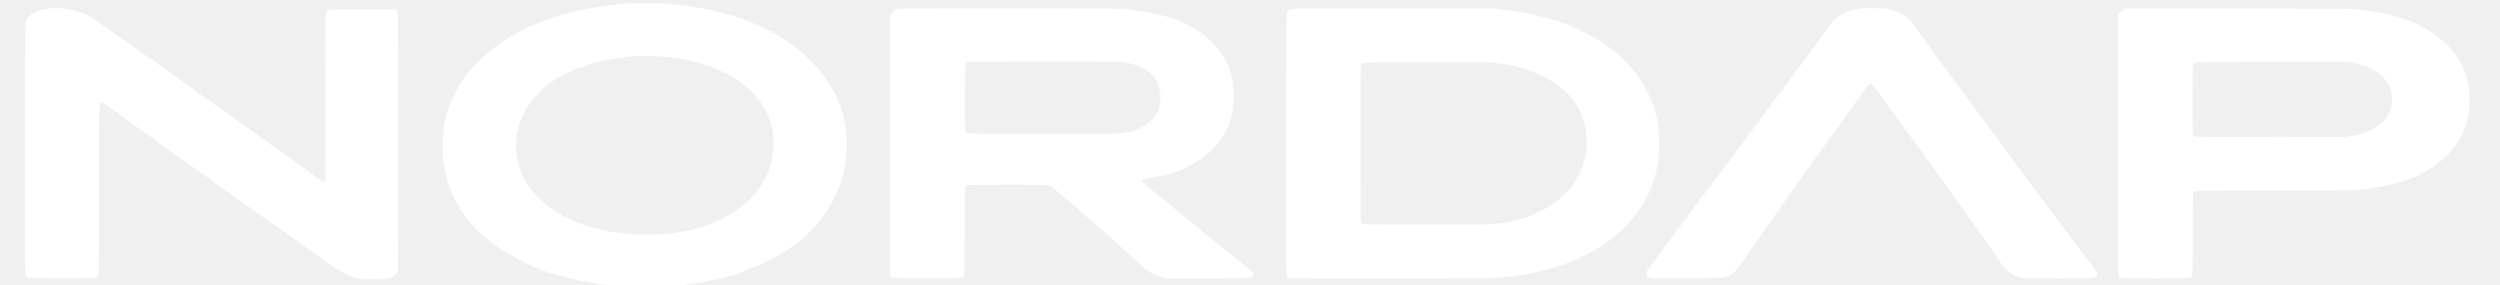
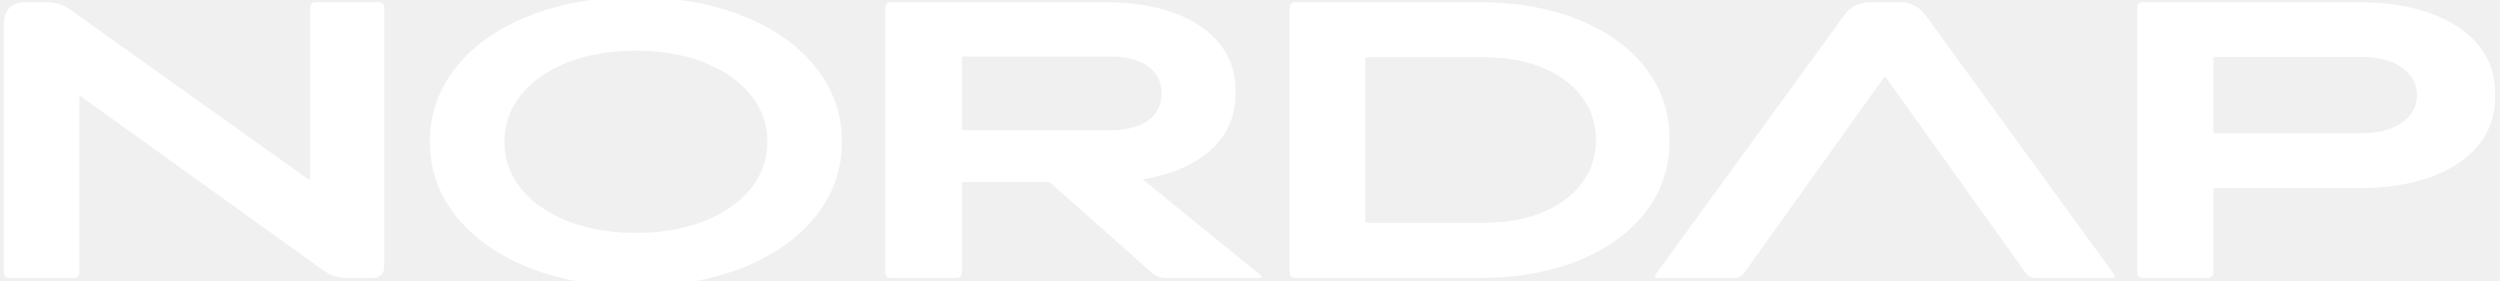
- <svg xmlns="http://www.w3.org/2000/svg" viewBox="114.90 -38.40 581.30 66.20" width="580" height="66">
-   <path fill="#FFFFFF" d="M262.88 28.29 C256.99 28.04 254.64 27.87 253.44 27.60 C253.23 27.55 252.55 27.44 251.94 27.34 C251.32 27.25 250.67 27.13 250.49 27.09 C250.30 27.04 249.55 26.87 248.81 26.71 C242.46 25.35 238.72 23.91 232.92 20.57 C229.27 18.48 225.97 15.70 223.62 12.76 C221.22 9.74 219.06 5.34 218.45 2.18 C218.38 1.79 218.22 1.01 218.11 0.44 C217.60 -2.06 217.58 -6.74 218.07 -9.09 C218.16 -9.51 218.30 -10.23 218.38 -10.68 C218.94 -13.84 221.01 -18.07 223.66 -21.45 C228.12 -27.14 235.72 -31.94 244.68 -34.74 C246.19 -35.21 247.97 -35.70 248.67 -35.83 C248.96 -35.88 249.56 -36.02 250.00 -36.13 C250.45 -36.24 251.30 -36.39 251.89 -36.47 C252.48 -36.54 253.58 -36.72 254.34 -36.86 C255.09 -37.00 256.20 -37.15 256.79 -37.20 C257.38 -37.25 257.96 -37.31 258.07 -37.33 C260.24 -37.73 266.96 -37.80 270.61 -37.46 C273.72 -37.16 274.40 -37.08 275.71 -36.86 C276.52 -36.72 277.62 -36.54 278.16 -36.47 C278.70 -36.39 279.44 -36.26 279.80 -36.17 C280.16 -36.08 280.74 -35.94 281.09 -35.87 C283.25 -35.42 287.34 -34.14 289.48 -33.24 C292.90 -31.80 295.14 -30.64 297.56 -29.02 C304.87 -24.15 309.65 -17.66 311.18 -10.53 C311.77 -7.76 311.76 -7.86 311.76 -4.75 C311.77 -1.16 311.58 0.17 310.64 3.23 C307.81 12.47 301.13 19.24 290.52 23.64 C287.24 25.00 285.53 25.61 283.95 25.98 C283.58 26.07 283.00 26.22 282.67 26.32 C282.34 26.42 281.66 26.57 281.16 26.66 C280.67 26.75 279.94 26.91 279.53 27.00 C279.13 27.10 278.27 27.25 277.62 27.35 C276.97 27.45 276.01 27.60 275.48 27.69 C272.92 28.14 266.51 28.45 262.88 28.29 Z M198.64 26.49 C196.13 26.11 194.17 25.08 189.19 21.51 C188.15 20.77 186.59 19.67 185.73 19.06 C184.87 18.45 183.46 17.45 182.60 16.83 C181.74 16.22 180.43 15.29 179.70 14.78 C178.97 14.26 177.38 13.14 176.18 12.29 C174.98 11.43 173.59 10.45 173.09 10.10 C172.59 9.75 171.73 9.13 171.16 8.73 C169.77 7.72 165.06 4.38 163.73 3.45 C163.14 3.04 162.14 2.32 161.50 1.85 C160.86 1.38 159.94 0.72 159.44 0.37 C158.95 0.03 157.86 -0.73 157.04 -1.32 C156.21 -1.90 155.15 -2.65 154.68 -2.98 C154.20 -3.31 152.68 -4.41 151.29 -5.43 C148.75 -7.27 147.64 -8.07 145.57 -9.52 C144.96 -9.94 143.79 -10.79 142.96 -11.41 C139.58 -13.93 138.53 -14.61 138.18 -14.49 C137.71 -14.33 137.74 -15.26 137.73 5.65 C137.72 16.35 137.70 25.23 137.67 25.38 C137.58 25.79 137.12 26.21 136.67 26.28 C135.89 26.40 121.73 26.37 121.39 26.25 C121.01 26.12 120.68 25.74 120.56 25.31 C120.41 24.76 120.44 -32.57 120.59 -33.15 C121.59 -36.92 129.79 -37.71 135.49 -34.58 C136.34 -34.12 137.88 -33.08 140.43 -31.27 C142.17 -30.03 142.53 -29.77 145.02 -28.03 C145.66 -27.58 147.09 -26.57 148.20 -25.78 C149.31 -25.00 150.75 -23.97 151.41 -23.51 C152.08 -23.04 153.06 -22.35 153.60 -21.96 C154.15 -21.58 155.00 -20.98 155.49 -20.63 C155.99 -20.28 156.92 -19.61 157.55 -19.13 C158.19 -18.66 159.16 -17.96 159.70 -17.59 C160.24 -17.22 162.56 -15.57 164.85 -13.94 C167.14 -12.31 169.84 -10.38 170.86 -9.67 C171.87 -8.95 173.42 -7.84 174.29 -7.21 C175.17 -6.57 176.94 -5.30 178.23 -4.39 C179.52 -3.48 180.93 -2.48 181.36 -2.17 C181.79 -1.86 182.59 -1.29 183.13 -0.90 C183.68 -0.51 184.84 0.33 185.71 0.96 C189.24 3.54 189.75 3.87 190.04 3.80 C190.48 3.69 190.46 4.66 190.44 -15.92 C190.41 -36.76 190.39 -35.45 190.87 -35.88 C191.28 -36.25 191.37 -36.25 199.04 -36.25 C207.14 -36.25 206.94 -36.26 207.21 -35.74 C207.40 -35.38 207.41 24.35 207.23 24.80 C206.95 25.45 206.32 25.97 205.32 26.34 C204.76 26.55 199.76 26.66 198.64 26.49 Z M387.39 26.43 C384.01 26.10 382.46 25.38 379.79 22.87 C378.35 21.50 377.73 20.94 373.66 17.32 C372.62 16.39 371.46 15.34 371.08 14.99 C370.71 14.63 370.14 14.12 369.83 13.87 C368.24 12.55 367.22 11.67 366.38 10.91 C365.26 9.88 364.14 8.91 362.76 7.78 C362.19 7.31 361.23 6.50 360.61 5.98 C358.90 4.52 359.52 4.66 354.69 4.59 C352.42 4.56 348.15 4.56 345.18 4.59 L339.80 4.65 L339.56 4.89 L339.32 5.12 L339.28 15.36 C339.23 26.84 339.29 25.91 338.61 26.22 C338.06 26.47 322.65 26.44 322.31 26.19 C321.71 25.75 321.77 28.78 321.79 -4.62 L321.81 -34.67 L322.07 -35.14 C322.24 -35.46 322.46 -35.70 322.74 -35.89 C323.61 -36.47 321.41 -36.43 349.40 -36.43 C374.70 -36.43 376.25 -36.41 377.91 -36.13 C378.31 -36.06 379.27 -35.93 380.04 -35.83 C380.81 -35.73 381.74 -35.58 382.10 -35.49 C382.46 -35.40 383.09 -35.26 383.49 -35.19 C392.51 -33.51 399.34 -28.14 401.25 -21.21 C401.74 -19.41 401.78 -19.12 401.83 -16.76 C401.95 -11.50 400.83 -8.16 397.69 -4.43 C394.95 -1.16 389.27 1.87 384.35 2.68 C383.62 2.80 382.88 2.93 382.72 2.97 C382.55 3.02 382.10 3.09 381.71 3.13 C380.24 3.30 380.17 3.68 381.45 4.70 C383.35 6.23 383.66 6.48 384.86 7.48 C386.90 9.18 391.12 12.61 394.00 14.93 C395.18 15.88 396.59 17.03 397.14 17.48 C398.37 18.51 400.78 20.46 402.50 21.82 C404.44 23.35 406.13 24.76 406.28 24.97 C406.62 25.46 406.26 26.06 405.50 26.28 C405.08 26.41 388.53 26.54 387.39 26.43 Z M414.91 26.35 C414.53 26.22 414.25 25.87 414.17 25.45 C414.03 24.58 414.09 -35.26 414.24 -35.54 C414.44 -35.91 414.85 -36.23 415.25 -36.34 C415.48 -36.40 422.97 -36.42 439.39 -36.41 L463.19 -36.38 L464.35 -36.19 C464.99 -36.08 466.18 -35.92 467.00 -35.82 C467.83 -35.73 468.91 -35.56 469.41 -35.44 C469.91 -35.33 470.59 -35.19 470.92 -35.13 C472.42 -34.88 476.33 -33.85 477.74 -33.33 C485.86 -30.36 491.30 -26.71 495.40 -21.48 C497.33 -19.01 499.30 -15.12 499.98 -12.44 C500.08 -12.06 500.23 -11.50 500.32 -11.19 C500.74 -9.78 501.04 -6.63 500.98 -4.24 C500.72 6.58 494.55 15.58 483.70 20.99 C481.81 21.93 480.97 22.28 478.17 23.29 C476.33 23.95 472.28 25.03 470.49 25.33 C470.06 25.41 469.21 25.56 468.60 25.67 C467.61 25.86 466.69 25.96 462.63 26.32 C461.11 26.46 415.31 26.48 414.91 26.35 Z M498.87 26.31 C498.24 26.13 497.92 25.74 497.92 25.17 C497.92 24.85 498.07 24.61 499.44 22.79 C499.88 22.20 501.03 20.65 502.01 19.33 C504.00 16.63 510.75 7.62 512.55 5.25 C513.20 4.40 514.02 3.32 514.37 2.84 C514.72 2.37 515.24 1.68 515.53 1.30 C516.54 -0.01 521.42 -6.52 522.95 -8.62 C523.80 -9.77 524.85 -11.18 525.28 -11.75 C527.36 -14.49 534.09 -23.51 534.53 -24.15 C534.81 -24.55 535.50 -25.51 536.07 -26.27 C536.64 -27.03 537.35 -28.00 537.66 -28.41 C538.54 -29.63 540.34 -32.13 540.77 -32.74 C542.08 -34.60 545.02 -36.12 547.92 -36.44 C549.14 -36.58 553.11 -36.49 554.00 -36.30 C557.11 -35.65 558.80 -34.61 560.29 -32.44 C560.61 -31.96 561.61 -30.58 562.51 -29.36 C563.41 -28.13 564.41 -26.76 564.74 -26.31 C565.06 -25.85 565.57 -25.15 565.86 -24.75 C566.36 -24.06 570.52 -18.43 572.55 -15.70 C573.08 -14.99 573.93 -13.83 574.45 -13.12 C574.96 -12.41 576.38 -10.50 577.60 -8.87 C580.48 -5.03 580.74 -4.68 581.77 -3.23 C582.78 -1.81 585.26 1.51 587.33 4.22 C588.12 5.26 588.96 6.38 589.20 6.72 C589.44 7.06 589.97 7.78 590.37 8.31 C590.78 8.85 591.97 10.44 593.03 11.86 C594.08 13.27 595.27 14.87 595.68 15.41 C596.09 15.94 597.05 17.22 597.82 18.24 C598.58 19.26 599.51 20.49 599.87 20.96 C602.36 24.18 602.90 24.98 602.90 25.40 C602.90 25.75 602.46 26.20 602.00 26.31 C601.38 26.47 586.26 26.44 585.50 26.28 C583.07 25.77 581.73 24.82 580.32 22.61 C579.97 22.05 579.52 21.36 579.31 21.08 C579.11 20.80 578.44 19.83 577.81 18.92 C576.20 16.59 575.55 15.68 574.32 13.96 C573.72 13.13 572.84 11.92 572.37 11.26 C571.90 10.60 571.32 9.78 571.08 9.45 C570.85 9.12 570.18 8.18 569.59 7.35 C568.61 5.96 567.61 4.59 564.66 0.58 C564.04 -0.25 563.23 -1.38 562.86 -1.92 C562.48 -2.46 561.79 -3.44 561.32 -4.09 C560.84 -4.75 560.28 -5.52 560.07 -5.81 C559.86 -6.10 558.97 -7.31 558.09 -8.49 C557.22 -9.67 556.23 -11.02 555.91 -11.49 C555.58 -11.96 554.98 -12.79 554.57 -13.34 C554.16 -13.88 553.36 -14.98 552.79 -15.78 C550.19 -19.45 550.19 -19.45 548.88 -17.67 C547.48 -15.77 545.59 -13.14 544.89 -12.16 C544.50 -11.60 543.92 -10.78 543.59 -10.33 C543.27 -9.88 542.65 -9.00 542.21 -8.36 C541.77 -7.72 541.06 -6.74 540.62 -6.17 C540.19 -5.60 539.63 -4.83 539.38 -4.45 C539.12 -4.07 538.45 -3.13 537.87 -2.35 C537.30 -1.57 536.70 -0.74 536.54 -0.50 C536.14 0.09 533.05 4.44 530.31 8.25 C529.83 8.92 528.39 10.96 526.75 13.29 C522.82 18.87 521.71 20.48 520.20 22.72 C518.70 24.96 517.87 25.62 515.90 26.17 C515.14 26.39 499.56 26.51 498.87 26.31 Z M608.62 26.28 C608.18 26.13 607.90 25.85 607.79 25.47 C607.67 25.03 607.68 -34.38 607.80 -34.83 C607.93 -35.28 608.48 -35.86 609.07 -36.15 L609.55 -36.39 L635.99 -36.39 C656.23 -36.39 662.60 -36.36 663.16 -36.28 C663.56 -36.22 664.68 -36.08 665.65 -35.96 C666.62 -35.83 667.76 -35.66 668.18 -35.57 C668.61 -35.48 669.25 -35.35 669.60 -35.28 C680.77 -32.97 688.02 -26.72 689.39 -18.19 C689.60 -16.88 689.60 -13.36 689.39 -12.02 C688.31 -5.10 682.98 0.64 674.99 3.49 C673.17 4.14 669.17 5.12 667.45 5.33 C666.86 5.41 665.78 5.55 665.05 5.65 C662.75 5.95 661.47 5.97 643.50 5.97 C626.97 5.98 625.93 5.99 625.65 6.13 C625.11 6.40 625.14 5.85 625.13 16.02 C625.13 26.63 625.18 25.91 624.43 26.23 C623.93 26.44 609.20 26.49 608.62 26.28 Z M271.25 15.86 C284.49 14.34 294.02 6.45 294.73 -3.57 C295.05 -8.13 293.99 -11.64 291.18 -15.35 C288.39 -19.03 283.33 -22.13 277.47 -23.75 C275.61 -24.26 273.56 -24.73 272.71 -24.84 C267.65 -25.47 263.51 -25.57 260.65 -25.15 C260.20 -25.08 259.27 -24.96 258.59 -24.88 C257.90 -24.81 256.94 -24.65 256.44 -24.54 C255.95 -24.43 255.31 -24.29 255.03 -24.24 C251.98 -23.66 247.55 -22.03 244.96 -20.54 C235.11 -14.88 231.95 -4.17 237.54 4.60 C241.16 10.29 249.81 14.90 258.42 15.72 C258.72 15.75 259.57 15.85 260.31 15.94 C262.25 16.18 262.14 16.17 265.63 16.15 C268.62 16.14 269.01 16.11 271.25 15.86 Z M462.84 13.70 C464.60 13.54 465.45 13.39 467.44 12.90 C474.28 11.21 479.81 7.25 482.25 2.31 C485.54 -4.34 484.26 -12.37 479.18 -17.07 C475.64 -20.36 469.72 -22.91 464.18 -23.55 C463.35 -23.64 462.41 -23.76 462.08 -23.82 C461.03 -23.98 432.34 -23.94 431.95 -23.77 C431.34 -23.52 431.38 -25.01 431.41 -4.93 L431.43 13.18 L431.61 13.42 C431.95 13.88 431.37 13.86 446.66 13.87 C460.30 13.87 461.04 13.86 462.84 13.70 Z M661.62 -6.71 C663.66 -7.05 663.79 -7.08 664.71 -7.38 C668.06 -8.51 670.30 -10.35 671.07 -12.60 C672.69 -17.35 670.29 -21.35 664.67 -23.25 C664.43 -23.32 663.57 -23.53 662.74 -23.70 L661.23 -24.02 L643.63 -23.99 C624.20 -23.97 625.69 -24.01 625.27 -23.45 C625.11 -23.22 625.10 -23.05 625.10 -15.29 C625.09 -6.60 625.07 -6.99 625.59 -6.71 C625.96 -6.51 626.60 -6.50 643.42 -6.51 L660.46 -6.52 L661.62 -6.71 Z M375.76 -7.39 C376.21 -7.49 376.89 -7.61 377.26 -7.67 C380.96 -8.23 384.13 -10.92 384.64 -13.94 C385.59 -19.59 382.43 -23.15 375.72 -23.99 C374.69 -24.12 340.31 -24.10 339.91 -23.97 C339.29 -23.77 339.33 -24.30 339.30 -15.83 C339.27 -7.73 339.27 -7.71 339.69 -7.43 C340.16 -7.12 374.32 -7.08 375.76 -7.39 Z" />
+ <svg xmlns="http://www.w3.org/2000/svg" viewBox="119.97 -36.97 569.99 63.96" width="580" height="65">
+   <path fill="#FFFFFF" d="M121.84 26.49Q120.47 26.49 120.47 25.12V-31.32Q120.47 -36.47 125.62 -36.47H130.16Q133.25 -36.47 135.76 -34.68L190.01 3.95Q190.43 4.25 190.43 3.74V-35.1Q190.43 -36.47 191.8 -36.47H205.97Q207.34 -36.47 207.34 -35.1V23.75Q207.34 26.49 204.59 26.49H198.8Q195.88 26.49 193.51 24.79L138.14 -14.92Q137.72 -15.22 137.72 -14.7V25.12Q137.72 26.49 136.35 26.49Z M311.86 -4.61 311.85 -4.07 311.84 -3.58 311.82 -3.09 311.8 -2.61 311.76 -2.14 311.72 -1.68 311.67 -1.22 311.61 -0.76 311.55 -0.3 311.47 0.15 311.39 0.6 311.31 1.04 311.21 1.48 311.11 1.92 311 2.36 310.88 2.8 310.75 3.23 310.62 3.66 310.48 4.09 310.33 4.51 310.18 4.93 310.01 5.35 309.84 5.77 309.66 6.19 309.48 6.6 309.29 7.01 309.09 7.42 308.88 7.82 308.67 8.22 308.44 8.62 308.22 9.02 307.98 9.41 307.74 9.8 307.49 10.19 307.23 10.58 306.97 10.96 306.7 11.34 306.42 11.71 306.13 12.08 305.84 12.45 305.54 12.82 305.24 13.18 304.93 13.54 304.61 13.9 304.28 14.25 303.95 14.6 303.61 14.95 303.27 15.29 302.92 15.63 302.56 15.97 302.2 16.3 301.83 16.63 301.45 16.95 301.07 17.27 300.68 17.59 300.28 17.9 299.88 18.21 299.48 18.52 299.07 18.82 298.65 19.12 298.22 19.41 297.79 19.7 297.36 19.99 296.92 20.27 296.47 20.54 296.02 20.82 295.56 21.08 295.1 21.35 294.63 21.61 294.16 21.86 293.68 22.11 293.19 22.36 292.7 22.6 292.21 22.84 291.71 23.07 291.21 23.3 290.7 23.52 290.19 23.74 289.67 23.95 289.15 24.16 288.62 24.37 288.09 24.57 287.55 24.76 287.01 24.95 286.47 25.14 285.92 25.32 285.37 25.49 284.81 25.66 284.25 25.83 283.68 25.99 283.12 26.14 282.54 26.3 281.97 26.44 281.38 26.58 280.8 26.72 280.21 26.85 279.62 26.97 279.03 27.09 278.43 27.2 277.82 27.31 277.22 27.42 276.61 27.52 276 27.61 275.38 27.7 274.76 27.78 274.14 27.86 273.51 27.93 272.88 28 272.24 28.06 271.6 28.11 270.96 28.17 270.31 28.21 269.66 28.25 269 28.29 268.34 28.32 267.66 28.34 266.98 28.36 266.29 28.37 265.58 28.38 264.82 28.38 264.06 28.38 263.35 28.37 262.66 28.36 261.98 28.34 261.31 28.32 260.64 28.29 259.99 28.25 259.33 28.21 258.69 28.17 258.04 28.11 257.4 28.06 256.77 28 256.14 27.93 255.51 27.86 254.89 27.78 254.27 27.7 253.65 27.61 253.04 27.52 252.43 27.42 251.82 27.31 251.22 27.2 250.62 27.09 250.02 26.97 249.43 26.85 248.84 26.72 248.26 26.58 247.68 26.44 247.1 26.3 246.53 26.14 245.96 25.99 245.4 25.83 244.83 25.66 244.28 25.49 243.72 25.32 243.18 25.14 242.63 24.95 242.09 24.76 241.56 24.57 241.02 24.37 240.5 24.16 239.97 23.95 239.46 23.74 238.94 23.52 238.44 23.3 237.93 23.07 237.43 22.84 236.94 22.6 236.45 22.36 235.97 22.11 235.49 21.86 235.02 21.61 234.55 21.35 234.08 21.08 233.63 20.82 233.17 20.54 232.73 20.27 232.29 19.99 231.85 19.7 231.42 19.41 231 19.12 230.58 18.82 230.17 18.52 229.76 18.21 229.36 17.9 228.97 17.59 228.58 17.27 228.19 16.95 227.82 16.63 227.45 16.3 227.08 15.97 226.73 15.63 226.38 15.29 226.03 14.95 225.69 14.6 225.36 14.25 225.04 13.9 224.72 13.54 224.41 13.18 224.1 12.82 223.8 12.45 223.51 12.08 223.23 11.71 222.95 11.34 222.68 10.96 222.41 10.58 222.16 10.19 221.91 9.8 221.66 9.41 221.43 9.02 221.2 8.62 220.98 8.22 220.76 7.82 220.56 7.42 220.36 7.01 220.17 6.6 219.98 6.19 219.8 5.77 219.63 5.35 219.47 4.93 219.31 4.51 219.17 4.09 219.03 3.66 218.89 3.23 218.77 2.8 218.65 2.36 218.54 1.92 218.43 1.48 218.34 1.04 218.25 0.6 218.17 0.15 218.1 -0.3 218.03 -0.76 217.98 -1.22 217.93 -1.68 217.88 -2.14 217.85 -2.61 217.82 -3.09 217.8 -3.58 217.79 -4.07 217.79 -4.61 217.79 -5.14 217.8 -5.64 217.82 -6.12 217.85 -6.6 217.88 -7.07 217.93 -7.54 217.98 -8 218.03 -8.46 218.1 -8.91 218.17 -9.36 218.25 -9.81 218.34 -10.26 218.43 -10.7 218.54 -11.14 218.65 -11.58 218.77 -12.01 218.89 -12.44 219.03 -12.87 219.17 -13.3 219.31 -13.73 219.47 -14.15 219.63 -14.57 219.8 -14.99 219.98 -15.4 220.17 -15.82 220.36 -16.22 220.56 -16.63 220.76 -17.04 220.98 -17.44 221.2 -17.84 221.43 -18.23 221.66 -18.63 221.91 -19.02 222.16 -19.41 222.41 -19.79 222.68 -20.17 222.95 -20.55 223.23 -20.93 223.51 -21.3 223.8 -21.67 224.1 -22.04 224.41 -22.4 224.72 -22.76 225.04 -23.12 225.36 -23.47 225.69 -23.82 226.03 -24.16 226.38 -24.51 226.73 -24.85 227.08 -25.18 227.45 -25.51 227.82 -25.84 228.19 -26.17 228.58 -26.49 228.97 -26.81 229.36 -27.12 229.76 -27.43 230.17 -27.73 230.58 -28.04 231 -28.33 231.42 -28.63 231.85 -28.92 232.29 -29.2 232.73 -29.48 233.17 -29.76 233.63 -30.03 234.08 -30.3 234.55 -30.56 235.02 -30.82 235.49 -31.08 235.97 -31.33 236.45 -31.57 236.94 -31.82 237.43 -32.05 237.93 -32.29 238.44 -32.51 238.94 -32.74 239.46 -32.96 239.97 -33.17 240.5 -33.38 241.02 -33.58 241.56 -33.78 242.09 -33.98 242.63 -34.17 243.18 -34.35 243.72 -34.53 244.28 -34.71 244.83 -34.88 245.4 -35.04 245.96 -35.2 246.53 -35.36 247.1 -35.51 247.68 -35.66 248.26 -35.8 248.84 -35.93 249.43 -36.06 250.02 -36.19 250.62 -36.3 251.22 -36.42 251.82 -36.53 252.43 -36.63 253.04 -36.73 253.65 -36.82 254.27 -36.91 254.89 -37 255.51 -37.07 256.14 -37.14 256.77 -37.21 257.4 -37.27 258.04 -37.33 258.69 -37.38 259.33 -37.43 259.99 -37.47 260.64 -37.5 261.31 -37.53 261.98 -37.56 262.66 -37.57 263.35 -37.59 264.06 -37.6 264.82 -37.6 265.58 -37.6 266.29 -37.59 266.98 -37.57 267.66 -37.56 268.34 -37.53 269 -37.5 269.66 -37.47 270.31 -37.43 270.96 -37.38 271.6 -37.33 272.24 -37.27 272.88 -37.21 273.51 -37.14 274.14 -37.07 274.76 -37 275.38 -36.91 276 -36.82 276.61 -36.73 277.22 -36.63 277.82 -36.53 278.43 -36.42 279.03 -36.3 279.62 -36.19 280.21 -36.06 280.8 -35.93 281.38 -35.8 281.97 -35.66 282.54 -35.51 283.12 -35.36 283.68 -35.2 284.25 -35.04 284.81 -34.88 285.37 -34.71 285.92 -34.53 286.47 -34.35 287.01 -34.17 287.55 -33.98 288.09 -33.78 288.62 -33.58 289.15 -33.38 289.67 -33.17 290.19 -32.96 290.7 -32.74 291.21 -32.51 291.71 -32.29 292.21 -32.05 292.7 -31.82 293.19 -31.57 293.68 -31.33 294.16 -31.08 294.63 -30.82 295.1 -30.56 295.56 -30.3 296.02 -30.03 296.47 -29.76 296.92 -29.48 297.36 -29.2 297.79 -28.92 298.22 -28.63 298.65 -28.33 299.07 -28.04 299.48 -27.73 299.88 -27.43 300.28 -27.12 300.68 -26.81 301.07 -26.49 301.45 -26.17 301.83 -25.84 302.2 -25.51 302.56 -25.18 302.92 -24.85 303.27 -24.51 303.61 -24.16 303.95 -23.82 304.28 -23.47 304.61 -23.12 304.93 -22.76 305.24 -22.4 305.54 -22.04 305.84 -21.67 306.13 -21.3 306.42 -20.93 306.7 -20.55 306.97 -20.17 307.23 -19.79 307.49 -19.41 307.74 -19.02 307.98 -18.63 308.22 -18.23 308.44 -17.84 308.67 -17.44 308.88 -17.04 309.09 -16.63 309.29 -16.22 309.48 -15.82 309.66 -15.4 309.84 -14.99 310.01 -14.57 310.18 -14.15 310.33 -13.73 310.48 -13.3 310.62 -12.87 310.75 -12.44 310.88 -12.01 311 -11.58 311.11 -11.14 311.21 -10.7 311.31 -10.26 311.39 -9.81 311.47 -9.36 311.55 -8.91 311.61 -8.46 311.67 -8 311.72 -7.54 311.76 -7.07 311.8 -6.6 311.82 -6.12 311.84 -5.64 311.85 -5.14ZM294.83 -4.61 294.83 -4.94 294.82 -5.26 294.81 -5.56 294.79 -5.86 294.77 -6.16 294.74 -6.45 294.71 -6.75 294.67 -7.03 294.63 -7.32 294.59 -7.6 294.53 -7.89 294.48 -8.17 294.42 -8.45 294.35 -8.72 294.28 -9 294.21 -9.27 294.13 -9.55 294.04 -9.82 293.95 -10.09 293.86 -10.36 293.76 -10.62 293.65 -10.89 293.54 -11.15 293.43 -11.41 293.31 -11.67 293.19 -11.93 293.06 -12.19 292.93 -12.44 292.79 -12.69 292.65 -12.95 292.51 -13.2 292.36 -13.44 292.2 -13.69 292.04 -13.93 291.88 -14.18 291.71 -14.42 291.54 -14.66 291.36 -14.89 291.18 -15.13 290.99 -15.36 290.8 -15.59 290.61 -15.82 290.41 -16.05 290.21 -16.27 290 -16.49 289.79 -16.72 289.57 -16.93 289.35 -17.15 289.13 -17.36 288.9 -17.57 288.67 -17.78 288.43 -17.99 288.19 -18.2 287.95 -18.4 287.7 -18.6 287.45 -18.8 287.19 -18.99 286.93 -19.18 286.67 -19.37 286.4 -19.56 286.13 -19.75 285.86 -19.93 285.58 -20.11 285.3 -20.28 285.01 -20.46 284.72 -20.63 284.43 -20.8 284.14 -20.97 283.84 -21.13 283.54 -21.29 283.23 -21.45 282.92 -21.6 282.61 -21.76 282.3 -21.91 281.98 -22.05 281.66 -22.2 281.33 -22.34 281.01 -22.47 280.67 -22.61 280.34 -22.74 280.01 -22.87 279.67 -23 279.32 -23.12 278.98 -23.24 278.63 -23.35 278.28 -23.47 277.93 -23.58 277.57 -23.69 277.22 -23.79 276.86 -23.89 276.49 -23.99 276.13 -24.08 275.76 -24.18 275.39 -24.26 275.02 -24.35 274.64 -24.43 274.26 -24.51 273.88 -24.58 273.5 -24.66 273.12 -24.73 272.73 -24.79 272.34 -24.85 271.95 -24.91 271.56 -24.97 271.16 -25.02 270.76 -25.07 270.36 -25.11 269.96 -25.16 269.56 -25.19 269.15 -25.23 268.74 -25.26 268.32 -25.29 267.91 -25.32 267.49 -25.34 267.06 -25.36 266.64 -25.37 266.2 -25.38 265.76 -25.39 265.31 -25.4 264.82 -25.4 264.34 -25.4 263.88 -25.39 263.44 -25.38 263.01 -25.37 262.58 -25.36 262.16 -25.34 261.74 -25.32 261.32 -25.29 260.91 -25.26 260.5 -25.23 260.09 -25.19 259.68 -25.16 259.28 -25.11 258.88 -25.07 258.48 -25.02 258.09 -24.97 257.69 -24.91 257.3 -24.85 256.91 -24.79 256.53 -24.73 256.14 -24.66 255.76 -24.58 255.38 -24.51 255 -24.43 254.63 -24.35 254.26 -24.26 253.89 -24.18 253.52 -24.08 253.15 -23.99 252.79 -23.89 252.43 -23.79 252.07 -23.69 251.71 -23.58 251.36 -23.47 251.01 -23.35 250.66 -23.24 250.32 -23.12 249.98 -23 249.64 -22.87 249.3 -22.74 248.97 -22.61 248.64 -22.47 248.31 -22.34 247.99 -22.2 247.67 -22.05 247.35 -21.91 247.03 -21.76 246.72 -21.6 246.41 -21.45 246.11 -21.29 245.81 -21.13 245.51 -20.97 245.21 -20.8 244.92 -20.63 244.63 -20.46 244.35 -20.28 244.06 -20.11 243.79 -19.93 243.51 -19.75 243.24 -19.56 242.98 -19.37 242.71 -19.18 242.45 -18.99 242.2 -18.8 241.95 -18.6 241.7 -18.4 241.45 -18.2 241.21 -17.99 240.98 -17.78 240.75 -17.57 240.52 -17.36 240.29 -17.15 240.07 -16.93 239.86 -16.72 239.65 -16.49 239.44 -16.27 239.24 -16.05 239.04 -15.82 238.84 -15.59 238.65 -15.36 238.47 -15.13 238.28 -14.89 238.11 -14.66 237.93 -14.42 237.77 -14.18 237.6 -13.93 237.44 -13.69 237.29 -13.44 237.14 -13.2 236.99 -12.95 236.85 -12.69 236.71 -12.44 236.58 -12.19 236.45 -11.93 236.33 -11.67 236.21 -11.41 236.1 -11.15 235.99 -10.89 235.89 -10.62 235.79 -10.36 235.69 -10.09 235.6 -9.82 235.52 -9.55 235.44 -9.27 235.36 -9 235.29 -8.72 235.23 -8.45 235.17 -8.17 235.11 -7.89 235.06 -7.6 235.01 -7.32 234.97 -7.03 234.93 -6.75 234.9 -6.45 234.88 -6.16 234.85 -5.86 234.84 -5.56 234.82 -5.26 234.82 -4.94 234.81 -4.61 234.82 -4.27 234.82 -3.96 234.84 -3.65 234.85 -3.35 234.88 -3.05 234.9 -2.76 234.93 -2.47 234.97 -2.18 235.01 -1.9 235.06 -1.61 235.11 -1.33 235.17 -1.05 235.23 -0.77 235.29 -0.49 235.36 -0.22 235.44 0.06 235.52 0.33 235.6 0.6 235.69 0.87 235.79 1.14 235.89 1.41 235.99 1.67 236.1 1.93 236.21 2.2 236.33 2.46 236.45 2.71 236.58 2.97 236.71 3.23 236.85 3.48 236.99 3.73 237.14 3.98 237.29 4.23 237.44 4.47 237.6 4.72 237.77 4.96 237.93 5.2 238.11 5.44 238.28 5.68 238.47 5.91 238.65 6.15 238.84 6.38 239.04 6.61 239.24 6.83 239.44 7.06 239.65 7.28 239.86 7.5 240.07 7.72 240.29 7.93 240.52 8.15 240.75 8.36 240.98 8.57 241.21 8.78 241.45 8.98 241.7 9.18 241.95 9.38 242.2 9.58 242.45 9.78 242.71 9.97 242.98 10.16 243.24 10.34 243.51 10.53 243.79 10.71 244.06 10.89 244.35 11.07 244.63 11.24 244.92 11.42 245.21 11.58 245.51 11.75 245.81 11.91 246.11 12.07 246.41 12.23 246.72 12.39 247.03 12.54 247.35 12.69 247.67 12.84 247.99 12.98 248.31 13.12 248.64 13.26 248.97 13.39 249.3 13.53 249.64 13.65 249.98 13.78 250.32 13.9 250.66 14.02 251.01 14.14 251.36 14.25 251.71 14.36 252.07 14.47 252.43 14.57 252.79 14.68 253.15 14.77 253.52 14.87 253.89 14.96 254.26 15.05 254.63 15.13 255 15.22 255.38 15.29 255.76 15.37 256.14 15.44 256.53 15.51 256.91 15.58 257.3 15.64 257.69 15.7 258.09 15.75 258.48 15.8 258.88 15.85 259.28 15.9 259.68 15.94 260.09 15.98 260.5 16.02 260.91 16.05 261.32 16.08 261.74 16.1 262.16 16.12 262.58 16.14 263.01 16.16 263.44 16.17 263.88 16.18 264.34 16.18 264.82 16.18 265.31 16.18 265.76 16.18 266.2 16.17 266.64 16.16 267.06 16.14 267.49 16.12 267.91 16.1 268.32 16.08 268.74 16.05 269.15 16.02 269.56 15.98 269.96 15.94 270.36 15.9 270.76 15.85 271.16 15.8 271.56 15.75 271.95 15.7 272.34 15.64 272.73 15.58 273.12 15.51 273.5 15.44 273.88 15.37 274.26 15.29 274.64 15.22 275.02 15.13 275.39 15.05 275.76 14.96 276.13 14.87 276.49 14.77 276.86 14.68 277.22 14.57 277.57 14.47 277.93 14.36 278.28 14.25 278.63 14.14 278.98 14.02 279.32 13.9 279.67 13.78 280.01 13.65 280.34 13.53 280.67 13.39 281.01 13.26 281.33 13.12 281.66 12.98 281.98 12.84 282.3 12.69 282.61 12.54 282.92 12.39 283.23 12.23 283.54 12.07 283.84 11.91 284.14 11.75 284.43 11.58 284.72 11.42 285.01 11.24 285.3 11.07 285.58 10.89 285.86 10.71 286.13 10.53 286.4 10.34 286.67 10.16 286.93 9.97 287.19 9.78 287.45 9.58 287.7 9.38 287.95 9.18 288.19 8.98 288.43 8.78 288.67 8.57 288.9 8.36 289.13 8.15 289.35 7.93 289.57 7.72 289.79 7.5 290 7.28 290.21 7.06 290.41 6.83 290.61 6.61 290.8 6.38 290.99 6.15 291.18 5.91 291.36 5.68 291.54 5.44 291.71 5.2 291.88 4.96 292.04 4.72 292.2 4.47 292.36 4.23 292.51 3.98 292.65 3.73 292.79 3.48 292.93 3.23 293.06 2.97 293.19 2.71 293.31 2.46 293.43 2.2 293.54 1.93 293.65 1.67 293.76 1.41 293.86 1.14 293.95 0.87 294.04 0.6 294.13 0.33 294.21 0.06 294.28 -0.22 294.35 -0.49 294.42 -0.77 294.48 -1.05 294.53 -1.33 294.59 -1.61 294.63 -1.9 294.67 -2.18 294.71 -2.47 294.74 -2.76 294.77 -3.05 294.79 -3.35 294.81 -3.65 294.82 -3.96 294.83 -4.27Z M323.14 26.49Q321.77 26.49 321.77 25.12V-35.1Q321.77 -36.47 323.14 -36.47H371.33L372.24 -36.47L373.03 -36.46L373.77 -36.44L374.48 -36.41L375.17 -36.38L375.85 -36.34L376.51 -36.3L377.16 -36.25L377.8 -36.19L378.43 -36.12L379.05 -36.05L379.66 -35.96L380.26 -35.88L380.86 -35.78L381.45 -35.68L382.03 -35.57L382.6 -35.46L383.16 -35.34L383.72 -35.21L384.27 -35.07L384.81 -34.93L385.35 -34.78L385.88 -34.63L386.4 -34.46L386.91 -34.3L387.42 -34.12L387.92 -33.94L388.41 -33.75L388.9 -33.56L389.37 -33.36L389.84 -33.15L390.3 -32.94L390.75 -32.72L391.2 -32.49L391.64 -32.26L392.07 -32.02L392.49 -31.78L392.9 -31.53L393.3 -31.28L393.7 -31.01L394.09 -30.75L394.46 -30.47L394.83 -30.2L395.2 -29.91L395.55 -29.62L395.89 -29.33L396.23 -29.03L396.55 -28.72L396.87 -28.41L397.17 -28.1L397.47 -27.78L397.76 -27.45L398.04 -27.12L398.31 -26.78L398.57 -26.44L398.82 -26.09L399.06 -25.74L399.29 -25.39L399.51 -25.03L399.72 -24.66L399.92 -24.29L400.11 -23.91L400.29 -23.53L400.46 -23.15L400.62 -22.75L400.77 -22.36L400.91 -21.96L401.04 -21.55L401.16 -21.14L401.27 -20.72L401.37 -20.3L401.46 -19.87L401.54 -19.43L401.61 -18.98L401.66 -18.53L401.71 -18.06L401.75 -17.58L401.77 -17.08L401.79 -16.55L401.79 -15.93L401.79 -15.31L401.77 -14.79L401.75 -14.29L401.71 -13.81L401.66 -13.34L401.61 -12.89L401.54 -12.44L401.46 -12L401.37 -11.57L401.27 -11.15L401.16 -10.73L401.04 -10.32L400.91 -9.91L400.77 -9.51L400.62 -9.11L400.46 -8.72L400.29 -8.34L400.11 -7.95L399.92 -7.58L399.72 -7.21L399.51 -6.84L399.29 -6.48L399.06 -6.12L398.82 -5.77L398.57 -5.43L398.31 -5.08L398.04 -4.75L397.76 -4.42L397.47 -4.09L397.17 -3.77L396.87 -3.45L396.55 -3.14L396.23 -2.84L395.89 -2.54L395.55 -2.24L395.2 -1.95L394.83 -1.67L394.46 -1.39L394.09 -1.12L393.7 -0.85L393.3 -0.59L392.9 -0.34L392.49 -0.09L392.07 0.16L391.64 0.39L391.2 0.63L390.75 0.85L390.3 1.07L389.84 1.28L389.37 1.49L388.9 1.69L388.41 1.88L387.92 2.07L387.42 2.25L386.91 2.43L386.4 2.6L385.88 2.76L385.35 2.91L384.81 3.06L384.27 3.21L383.72 3.34L383.16 3.47L382.6 3.59L382.03 3.71L381.45 3.81L380.86 3.92L380.56 3.96L407.37 25.74Q407.84 26.12 407.77 26.3Q407.71 26.49 407.1 26.49H385.91Q384.02 26.49 382.61 25.24L359.31 4.6H339.28V25.12Q339.28 26.49 337.91 26.49ZM339.71 -7.24H373.01L373.39 -7.24L373.7 -7.25L374 -7.25L374.28 -7.26L374.55 -7.28L374.82 -7.29L375.08 -7.31L375.33 -7.33L375.58 -7.36L375.83 -7.38L376.07 -7.41L376.31 -7.45L376.55 -7.48L376.78 -7.52L377.01 -7.56L377.23 -7.6L377.46 -7.65L377.67 -7.7L377.89 -7.75L378.1 -7.81L378.31 -7.86L378.52 -7.92L378.73 -7.99L378.93 -8.05L379.13 -8.12L379.32 -8.19L379.52 -8.26L379.7 -8.34L379.89 -8.42L380.08 -8.5L380.26 -8.58L380.43 -8.67L380.61 -8.76L380.78 -8.85L380.95 -8.94L381.11 -9.04L381.27 -9.14L381.43 -9.24L381.59 -9.34L381.74 -9.45L381.89 -9.56L382.03 -9.67L382.18 -9.78L382.32 -9.89L382.45 -10.01L382.58 -10.13L382.71 -10.25L382.84 -10.38L382.96 -10.5L383.07 -10.63L383.19 -10.76L383.3 -10.9L383.41 -11.03L383.51 -11.17L383.61 -11.31L383.7 -11.45L383.8 -11.59L383.88 -11.74L383.97 -11.88L384.05 -12.03L384.13 -12.19L384.2 -12.34L384.27 -12.5L384.33 -12.65L384.4 -12.81L384.45 -12.98L384.51 -13.14L384.56 -13.31L384.6 -13.48L384.64 -13.65L384.68 -13.83L384.72 -14L384.75 -14.18L384.77 -14.37L384.79 -14.56L384.81 -14.75L384.83 -14.95L384.84 -15.16L384.84 -15.39L384.84 -15.65L384.84 -15.92L384.84 -16.14L384.83 -16.35L384.81 -16.55L384.79 -16.75L384.77 -16.94L384.75 -17.12L384.72 -17.3L384.68 -17.48L384.64 -17.66L384.6 -17.83L384.56 -18L384.51 -18.17L384.45 -18.33L384.4 -18.49L384.33 -18.65L384.27 -18.81L384.2 -18.97L384.13 -19.12L384.05 -19.27L383.97 -19.42L383.88 -19.57L383.8 -19.72L383.7 -19.86L383.61 -20L383.51 -20.14L383.41 -20.28L383.3 -20.41L383.19 -20.55L383.07 -20.68L382.96 -20.8L382.84 -20.93L382.71 -21.05L382.58 -21.18L382.45 -21.3L382.32 -21.41L382.18 -21.53L382.03 -21.64L381.89 -21.75L381.74 -21.86L381.59 -21.97L381.43 -22.07L381.27 -22.17L381.11 -22.27L380.95 -22.36L380.78 -22.46L380.61 -22.55L380.43 -22.64L380.26 -22.72L380.08 -22.81L379.89 -22.89L379.7 -22.97L379.52 -23.04L379.32 -23.12L379.13 -23.19L378.93 -23.26L378.73 -23.32L378.52 -23.38L378.31 -23.44L378.1 -23.5L377.89 -23.56L377.67 -23.61L377.46 -23.66L377.23 -23.7L377.01 -23.75L376.78 -23.79L376.55 -23.83L376.31 -23.86L376.07 -23.89L375.83 -23.92L375.58 -23.95L375.33 -23.98L375.08 -24L374.82 -24.02L374.55 -24.03L374.28 -24.04L374 -24.05L373.7 -24.06L373.39 -24.07L373.01 -24.07H339.71Q339.28 -24.07 339.28 -23.64V-7.67Q339.28 -7.24 339.71 -7.24Z M415.51 26.49Q414.13 26.49 414.13 25.12V-35.1Q414.13 -36.47 415.51 -36.47H457.01L458.13 -36.47L459.15 -36.45L460.14 -36.42L461.1 -36.38L462.04 -36.33L462.97 -36.27L463.88 -36.19L464.79 -36.11L465.68 -36.01L466.57 -35.91L467.44 -35.79L468.31 -35.66L469.17 -35.52L470.02 -35.37L470.86 -35.2L471.69 -35.03L472.51 -34.85L473.32 -34.65L474.13 -34.45L474.93 -34.23L475.71 -34L476.49 -33.77L477.26 -33.52L478.02 -33.26L478.77 -32.99L479.51 -32.71L480.24 -32.42L480.96 -32.12L481.67 -31.81L482.37 -31.49L483.06 -31.16L483.74 -30.82L484.41 -30.48L485.07 -30.12L485.71 -29.75L486.35 -29.37L486.97 -28.99L487.58 -28.59L488.18 -28.19L488.77 -27.78L489.35 -27.35L489.91 -26.92L490.46 -26.48L491 -26.04L491.52 -25.58L492.04 -25.12L492.53 -24.65L493.02 -24.17L493.49 -23.68L493.95 -23.19L494.4 -22.68L494.83 -22.17L495.25 -21.66L495.65 -21.13L496.04 -20.6L496.41 -20.06L496.77 -19.52L497.12 -18.96L497.45 -18.41L497.77 -17.84L498.07 -17.27L498.36 -16.69L498.63 -16.11L498.88 -15.52L499.13 -14.92L499.35 -14.32L499.56 -13.71L499.76 -13.09L499.94 -12.47L500.1 -11.84L500.25 -11.21L500.39 -10.57L500.5 -9.92L500.61 -9.26L500.69 -8.6L500.76 -7.92L500.82 -7.23L500.86 -6.53L500.88 -5.79L500.89 -4.99L500.88 -4.18L500.86 -3.45L500.82 -2.75L500.76 -2.06L500.69 -1.38L500.61 -0.71L500.5 -0.06L500.39 0.59L500.25 1.23L500.1 1.87L499.94 2.5L499.76 3.12L499.56 3.73L499.35 4.34L499.13 4.94L498.88 5.54L498.63 6.13L498.36 6.72L498.07 7.29L497.77 7.86L497.45 8.43L497.12 8.99L496.77 9.54L496.41 10.08L496.04 10.62L495.65 11.15L495.25 11.68L494.83 12.2L494.4 12.71L493.95 13.21L493.49 13.7L493.02 14.19L492.53 14.67L492.04 15.14L491.52 15.61L491 16.06L490.46 16.51L489.91 16.95L489.35 17.38L488.77 17.8L488.18 18.21L487.58 18.62L486.97 19.01L486.35 19.4L485.71 19.77L485.07 20.14L484.41 20.5L483.74 20.85L483.06 21.19L482.37 21.52L481.67 21.84L480.96 22.14L480.24 22.44L479.51 22.73L478.77 23.01L478.02 23.28L477.26 23.54L476.49 23.79L475.71 24.03L474.93 24.25L474.13 24.47L473.32 24.68L472.51 24.87L471.69 25.05L470.86 25.23L470.02 25.39L469.17 25.54L468.31 25.68L467.44 25.81L466.57 25.93L465.68 26.04L464.79 26.13L463.88 26.22L462.97 26.29L462.04 26.35L461.1 26.4L460.14 26.44L459.15 26.47L458.13 26.49L457.01 26.49ZM431.9 13.88H458.66L459.29 13.87L459.87 13.86L460.44 13.84L460.99 13.82L461.53 13.79L462.06 13.75L462.59 13.71L463.11 13.66L463.63 13.6L464.14 13.53L464.64 13.46L465.14 13.39L465.64 13.3L466.13 13.21L466.62 13.11L467.1 13.01L467.57 12.9L468.05 12.78L468.51 12.65L468.97 12.52L469.43 12.39L469.88 12.24L470.33 12.09L470.77 11.94L471.2 11.77L471.63 11.61L472.06 11.43L472.48 11.25L472.89 11.06L473.3 10.87L473.7 10.67L474.09 10.47L474.48 10.26L474.86 10.04L475.24 9.82L475.61 9.59L475.97 9.36L476.33 9.12L476.67 8.88L477.02 8.63L477.35 8.38L477.68 8.12L478 7.85L478.31 7.59L478.62 7.31L478.92 7.03L479.21 6.75L479.49 6.46L479.76 6.17L480.03 5.87L480.29 5.57L480.54 5.26L480.78 4.95L481.02 4.63L481.25 4.31L481.46 3.99L481.67 3.66L481.88 3.33L482.07 3L482.25 2.66L482.43 2.31L482.6 1.97L482.75 1.62L482.9 1.26L483.05 0.91L483.18 0.54L483.3 0.18L483.41 -0.19L483.52 -0.56L483.62 -0.94L483.7 -1.32L483.78 -1.7L483.85 -2.09L483.91 -2.48L483.96 -2.87L484 -3.28L484.03 -3.69L484.06 -4.11L484.07 -4.54L484.07 -5.01L484.07 -5.48L484.06 -5.91L484.03 -6.33L484 -6.74L483.96 -7.15L483.91 -7.54L483.85 -7.93L483.78 -8.32L483.7 -8.7L483.62 -9.08L483.52 -9.46L483.41 -9.83L483.3 -10.2L483.18 -10.56L483.05 -10.93L482.9 -11.28L482.75 -11.64L482.6 -11.99L482.43 -12.33L482.25 -12.68L482.07 -13.02L481.88 -13.35L481.67 -13.68L481.46 -14.01L481.25 -14.33L481.02 -14.65L480.78 -14.97L480.54 -15.28L480.29 -15.59L480.03 -15.89L479.76 -16.19L479.49 -16.48L479.21 -16.77L478.92 -17.05L478.62 -17.33L478.31 -17.6L478 -17.87L477.68 -18.14L477.35 -18.4L477.02 -18.65L476.67 -18.9L476.33 -19.14L475.97 -19.38L475.61 -19.61L475.24 -19.84L474.86 -20.06L474.48 -20.28L474.09 -20.49L473.7 -20.69L473.3 -20.89L472.89 -21.08L472.48 -21.27L472.06 -21.45L471.63 -21.63L471.2 -21.79L470.77 -21.96L470.33 -22.11L469.88 -22.26L469.43 -22.41L468.97 -22.54L468.51 -22.67L468.05 -22.8L467.57 -22.92L467.1 -23.03L466.62 -23.13L466.13 -23.23L465.64 -23.32L465.14 -23.4L464.64 -23.48L464.14 -23.55L463.63 -23.62L463.11 -23.68L462.59 -23.73L462.06 -23.77L461.53 -23.81L460.99 -23.84L460.44 -23.86L459.87 -23.88L459.29 -23.89L458.66 -23.9H431.9Q431.39 -23.9 431.39 -23.38V13.36Q431.39 13.88 431.9 13.88Z M498.33 26.49Q497.13 26.49 497.84 25.52L540.74 -33.42Q542.96 -36.47 546.74 -36.47H553.42Q557.2 -36.47 559.42 -33.42L602.32 25.52Q603.03 26.49 601.82 26.49H584.6Q583.05 26.49 582.16 25.24L550.38 -19.18Q550.08 -19.6 549.78 -19.18L518 25.24Q517.1 26.49 515.56 26.49Z M609.08 26.49Q607.71 26.49 607.71 25.12V-35.1Q607.71 -36.47 609.08 -36.47H657.54L658.5 -36.47L659.32 -36.46L660.09 -36.44L660.83 -36.41L661.55 -36.38L662.26 -36.34L662.95 -36.29L663.63 -36.24L664.3 -36.18L664.96 -36.11L665.61 -36.03L666.25 -35.95L666.88 -35.86L667.5 -35.76L668.12 -35.65L668.73 -35.54L669.33 -35.42L669.92 -35.3L670.5 -35.16L671.08 -35.02L671.65 -34.88L672.21 -34.72L672.76 -34.56L673.31 -34.39L673.85 -34.22L674.38 -34.04L674.9 -33.85L675.42 -33.65L675.93 -33.45L676.42 -33.25L676.92 -33.03L677.4 -32.81L677.87 -32.58L678.34 -32.35L678.8 -32.11L679.25 -31.87L679.69 -31.61L680.12 -31.36L680.55 -31.09L680.96 -30.82L681.37 -30.55L681.77 -30.26L682.15 -29.98L682.53 -29.68L682.9 -29.38L683.26 -29.08L683.61 -28.77L683.95 -28.45L684.29 -28.13L684.61 -27.8L684.92 -27.47L685.22 -27.13L685.51 -26.79L685.8 -26.44L686.07 -26.09L686.33 -25.73L686.58 -25.37L686.83 -25L687.06 -24.63L687.28 -24.25L687.49 -23.86L687.69 -23.48L687.88 -23.08L688.06 -22.68L688.23 -22.28L688.38 -21.87L688.53 -21.46L688.67 -21.04L688.79 -20.61L688.91 -20.18L689.01 -19.74L689.1 -19.3L689.19 -18.84L689.26 -18.38L689.32 -17.91L689.37 -17.43L689.41 -16.94L689.43 -16.43L689.45 -15.88L689.46 -15.25L689.45 -14.61L689.43 -14.07L689.41 -13.55L689.37 -13.06L689.32 -12.58L689.26 -12.11L689.19 -11.65L689.1 -11.2L689.01 -10.75L688.91 -10.31L688.79 -9.88L688.67 -9.46L688.53 -9.04L688.38 -8.62L688.23 -8.21L688.06 -7.81L687.88 -7.41L687.69 -7.02L687.49 -6.63L687.28 -6.24L687.06 -5.87L686.83 -5.49L686.58 -5.12L686.33 -4.76L686.07 -4.4L685.8 -4.05L685.51 -3.7L685.22 -3.36L684.92 -3.02L684.61 -2.69L684.29 -2.36L683.95 -2.04L683.61 -1.72L683.26 -1.41L682.9 -1.11L682.53 -0.81L682.15 -0.52L681.77 -0.23L681.37 0.05L680.96 0.33L680.55 0.6L680.12 0.86L679.69 1.12L679.25 1.37L678.8 1.62L678.34 1.86L677.87 2.09L677.4 2.32L676.92 2.54L676.42 2.75L675.93 2.96L675.42 3.16L674.9 3.36L674.38 3.54L673.85 3.73L673.31 3.9L672.76 4.07L672.21 4.23L671.65 4.38L671.08 4.53L670.5 4.67L669.92 4.8L669.33 4.93L668.73 5.05L668.12 5.16L667.5 5.26L666.88 5.36L666.25 5.45L665.61 5.54L664.96 5.61L664.3 5.68L663.63 5.74L662.95 5.8L662.26 5.85L661.55 5.89L660.83 5.92L660.09 5.95L659.32 5.96L658.5 5.97L657.54 5.98H625.13V25.12Q625.13 26.49 623.76 26.49ZM625.56 -6.56H658.96L659.29 -6.56L659.59 -6.56L659.88 -6.57L660.15 -6.58L660.43 -6.59L660.69 -6.61L660.96 -6.63L661.22 -6.65L661.48 -6.68L661.73 -6.71L661.99 -6.74L662.23 -6.78L662.48 -6.82L662.73 -6.86L662.97 -6.9L663.21 -6.95L663.44 -7L663.68 -7.06L663.91 -7.11L664.14 -7.17L664.36 -7.23L664.59 -7.3L664.81 -7.37L665.03 -7.44L665.24 -7.51L665.45 -7.59L665.66 -7.67L665.87 -7.75L666.07 -7.84L666.28 -7.93L666.47 -8.02L666.67 -8.11L666.86 -8.21L667.05 -8.3L667.23 -8.41L667.42 -8.51L667.59 -8.62L667.77 -8.73L667.94 -8.84L668.11 -8.95L668.27 -9.07L668.44 -9.19L668.59 -9.31L668.75 -9.43L668.9 -9.56L669.04 -9.68L669.19 -9.81L669.33 -9.95L669.46 -10.08L669.59 -10.22L669.72 -10.36L669.84 -10.5L669.96 -10.64L670.08 -10.78L670.19 -10.93L670.3 -11.08L670.4 -11.23L670.5 -11.38L670.59 -11.54L670.68 -11.69L670.77 -11.85L670.85 -12.01L670.93 -12.17L671 -12.34L671.07 -12.5L671.14 -12.67L671.2 -12.84L671.25 -13.01L671.3 -13.18L671.35 -13.36L671.39 -13.53L671.43 -13.71L671.47 -13.89L671.5 -14.07L671.52 -14.26L671.54 -14.45L671.56 -14.64L671.57 -14.84L671.57 -15.04L671.58 -15.27L671.57 -15.5L671.57 -15.7L671.56 -15.9L671.54 -16.09L671.52 -16.28L671.5 -16.46L671.47 -16.65L671.43 -16.83L671.39 -17L671.35 -17.18L671.3 -17.36L671.25 -17.53L671.2 -17.7L671.14 -17.87L671.07 -18.03L671 -18.2L670.93 -18.36L670.85 -18.52L670.77 -18.68L670.68 -18.84L670.59 -19L670.5 -19.15L670.4 -19.31L670.3 -19.46L670.19 -19.6L670.08 -19.75L669.96 -19.9L669.84 -20.04L669.72 -20.18L669.59 -20.32L669.46 -20.46L669.33 -20.59L669.19 -20.72L669.04 -20.85L668.9 -20.98L668.75 -21.11L668.59 -21.23L668.44 -21.35L668.27 -21.47L668.11 -21.59L667.94 -21.7L667.77 -21.81L667.59 -21.92L667.42 -22.03L667.23 -22.13L667.05 -22.23L666.86 -22.33L666.67 -22.43L666.47 -22.52L666.28 -22.61L666.07 -22.7L665.87 -22.78L665.66 -22.87L665.45 -22.95L665.24 -23.02L665.03 -23.1L664.81 -23.17L664.59 -23.24L664.36 -23.3L664.14 -23.36L663.91 -23.42L663.68 -23.48L663.44 -23.53L663.21 -23.58L662.97 -23.63L662.73 -23.68L662.48 -23.72L662.23 -23.76L661.99 -23.79L661.73 -23.83L661.48 -23.85L661.22 -23.88L660.96 -23.9L660.69 -23.92L660.43 -23.94L660.15 -23.96L659.88 -23.97L659.59 -23.97L659.29 -23.98L658.96 -23.98H625.56Q625.13 -23.98 625.13 -23.55V-6.98Q625.13 -6.56 625.56 -6.56Z" />
</svg>
